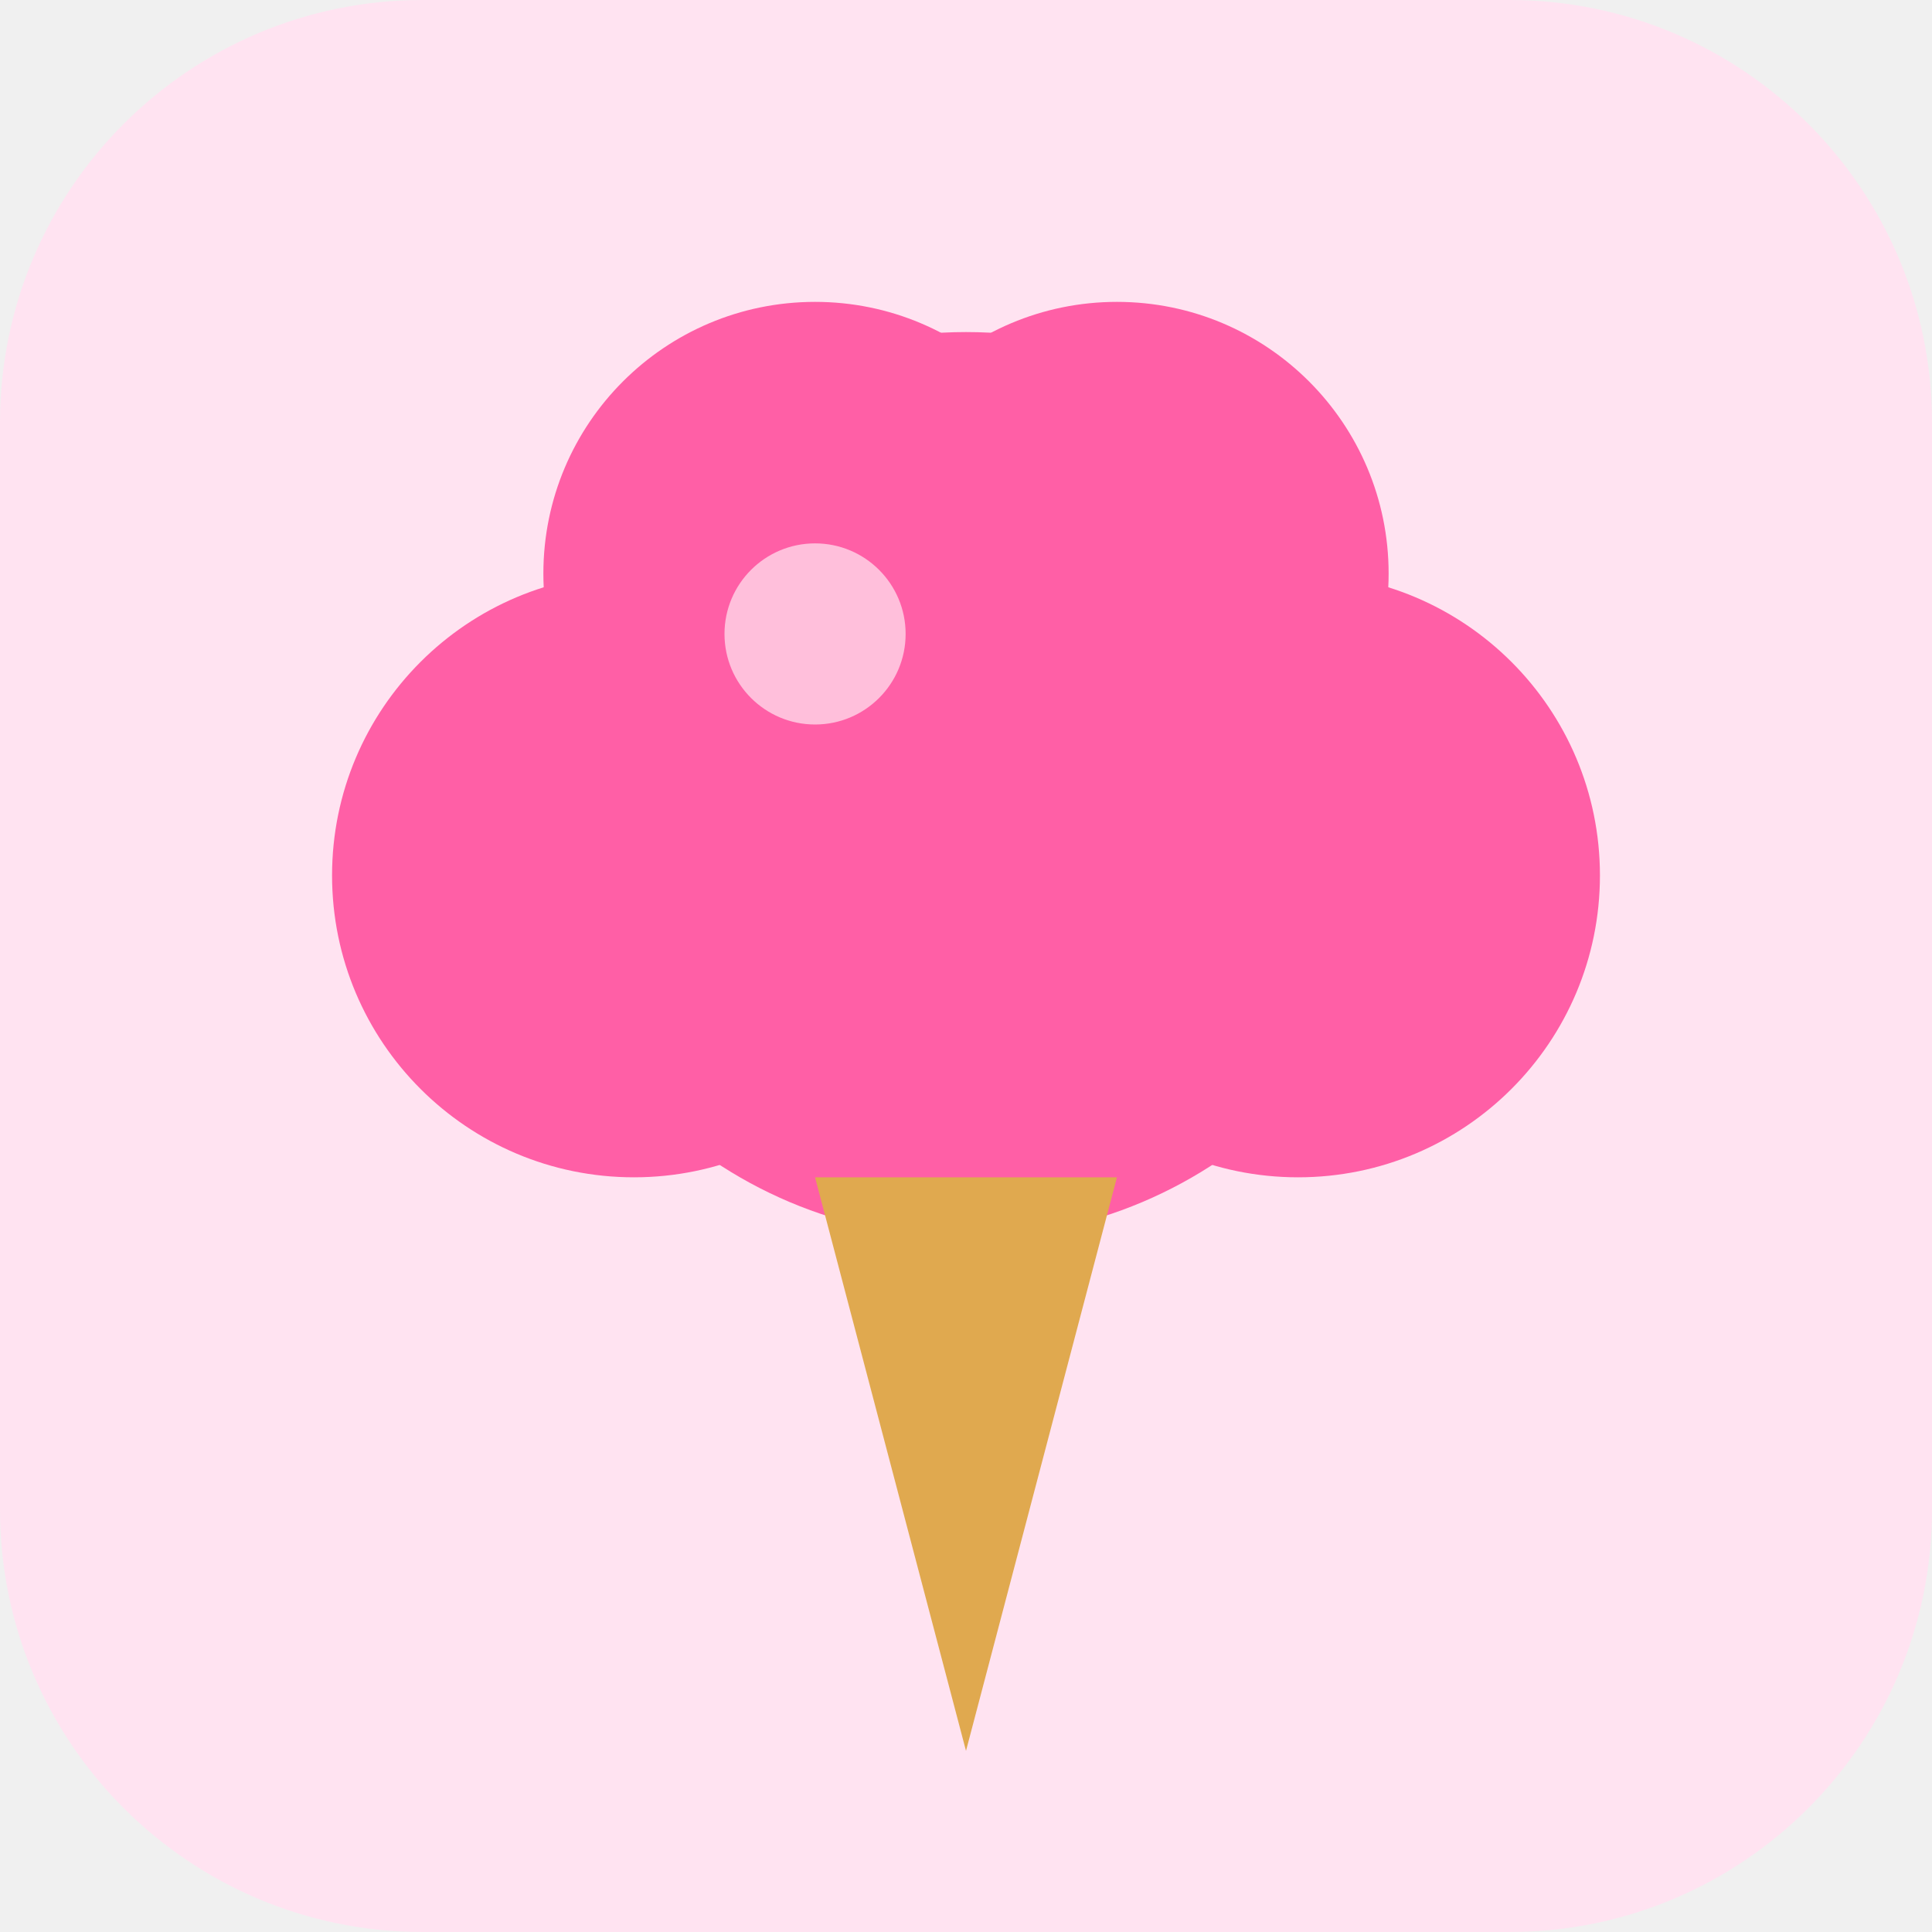
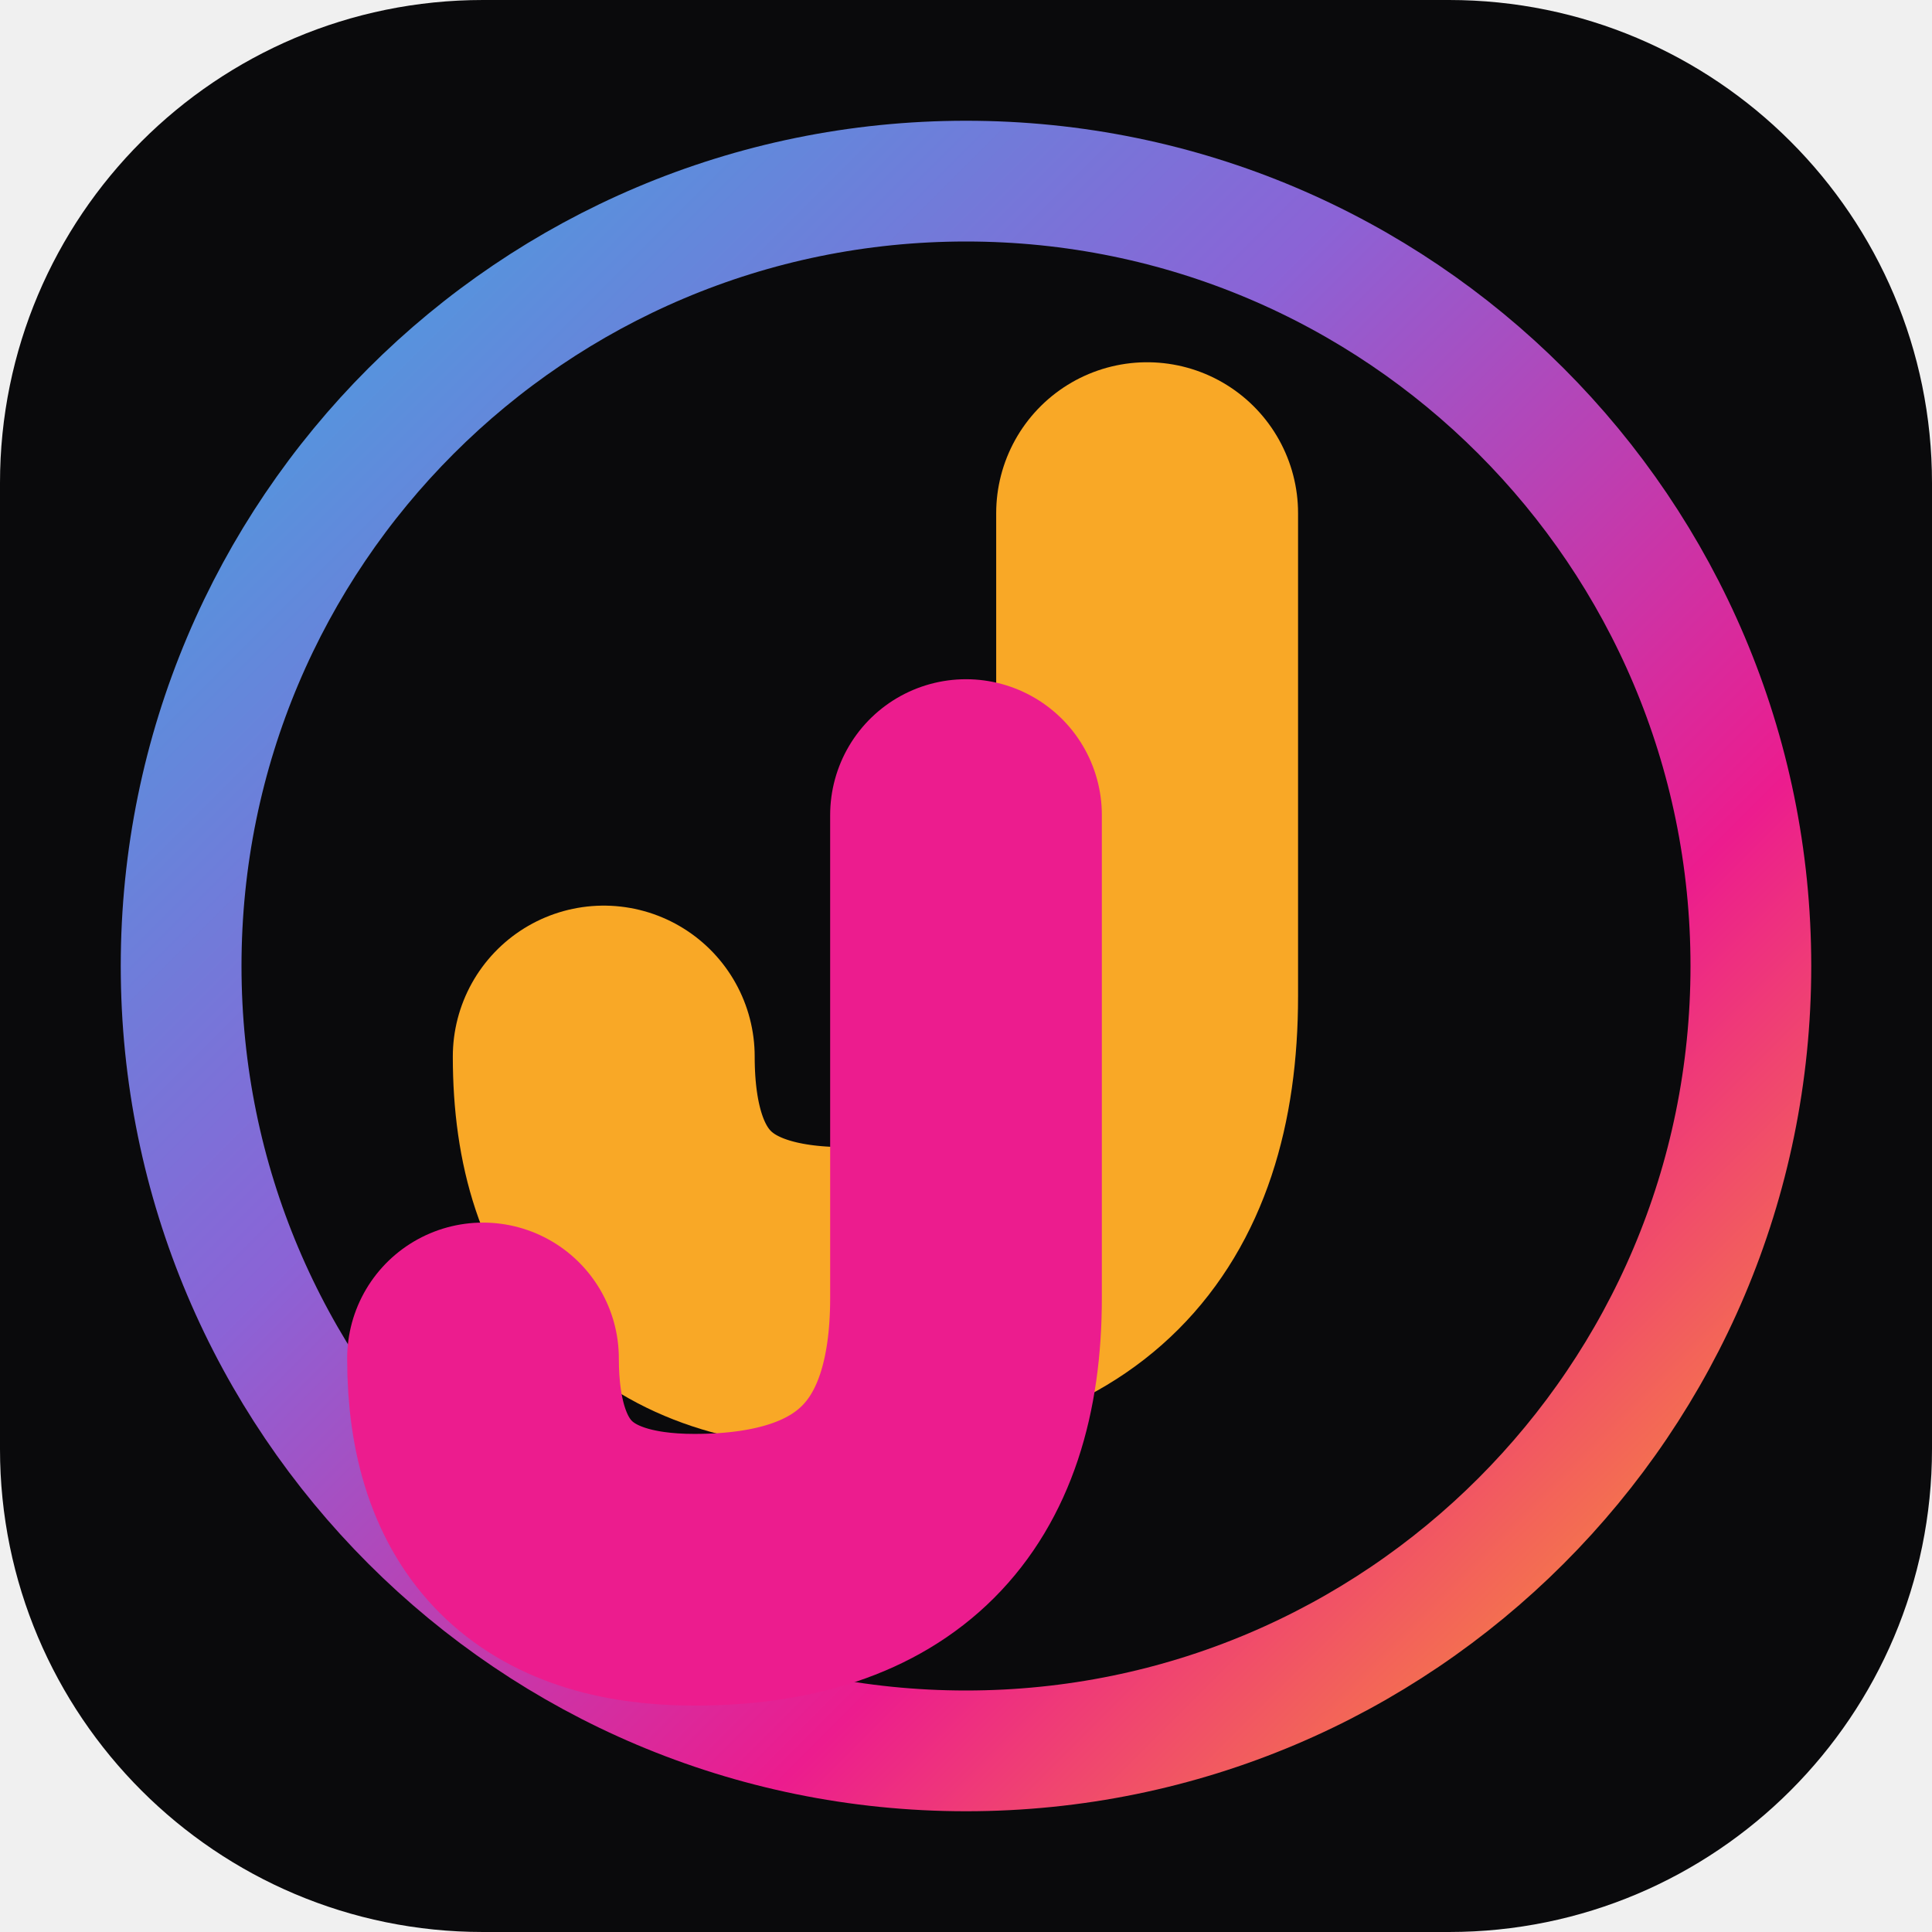
- <svg xmlns="http://www.w3.org/2000/svg" viewBox="0 0 64 64" width="64" height="64">
-   <rect width="64" height="64" rx="14" fill="#ffe3f1" />
-   <g fill="#ff5fa6">
-     <circle cx="32" cy="26" r="15" />
-     <circle cx="21" cy="29" r="10" />
-     <circle cx="43" cy="29" r="10" />
-     <circle cx="27" cy="19" r="9" />
-     <circle cx="37" cy="19" r="9" />
-   </g>
-   <circle cx="27" cy="21" r="3" fill="#fff" opacity="0.6" />
-   <path d="M27 39 L32 58 L37 39 Z" fill="#e0a94f" />
+ <svg xmlns="http://www.w3.org/2000/svg" viewBox="0 0 64 64" width="64" height="64" role="img" aria-label="JJ Entertainments">
+   <defs>
+     <linearGradient id="fring" x1="0" y1="0" x2="1" y2="1">
+       <stop offset="0%" stop-color="#3fa9e0" />
+       <stop offset="38%" stop-color="#8b63d6" />
+       <stop offset="70%" stop-color="#ec1c8e" />
+       <stop offset="100%" stop-color="#f9a826" />
+     </linearGradient>
+   </defs>
+   <rect width="64" height="64" rx="16" fill="#0a0a0c" />
+   <circle cx="32" cy="32" r="26" fill="none" stroke="url(#fring)" stroke-width="4" />
+   <path d="M38 17 V33 Q38 43 28 43 Q20 43 20 35" fill="none" stroke="#f9a826" stroke-width="10" stroke-linecap="round" />
+   <path d="M32 27 V43 Q32 52 23 52 Q16 52 16 45" fill="none" stroke="#ec1c8e" stroke-width="9" stroke-linecap="round" />
</svg>
